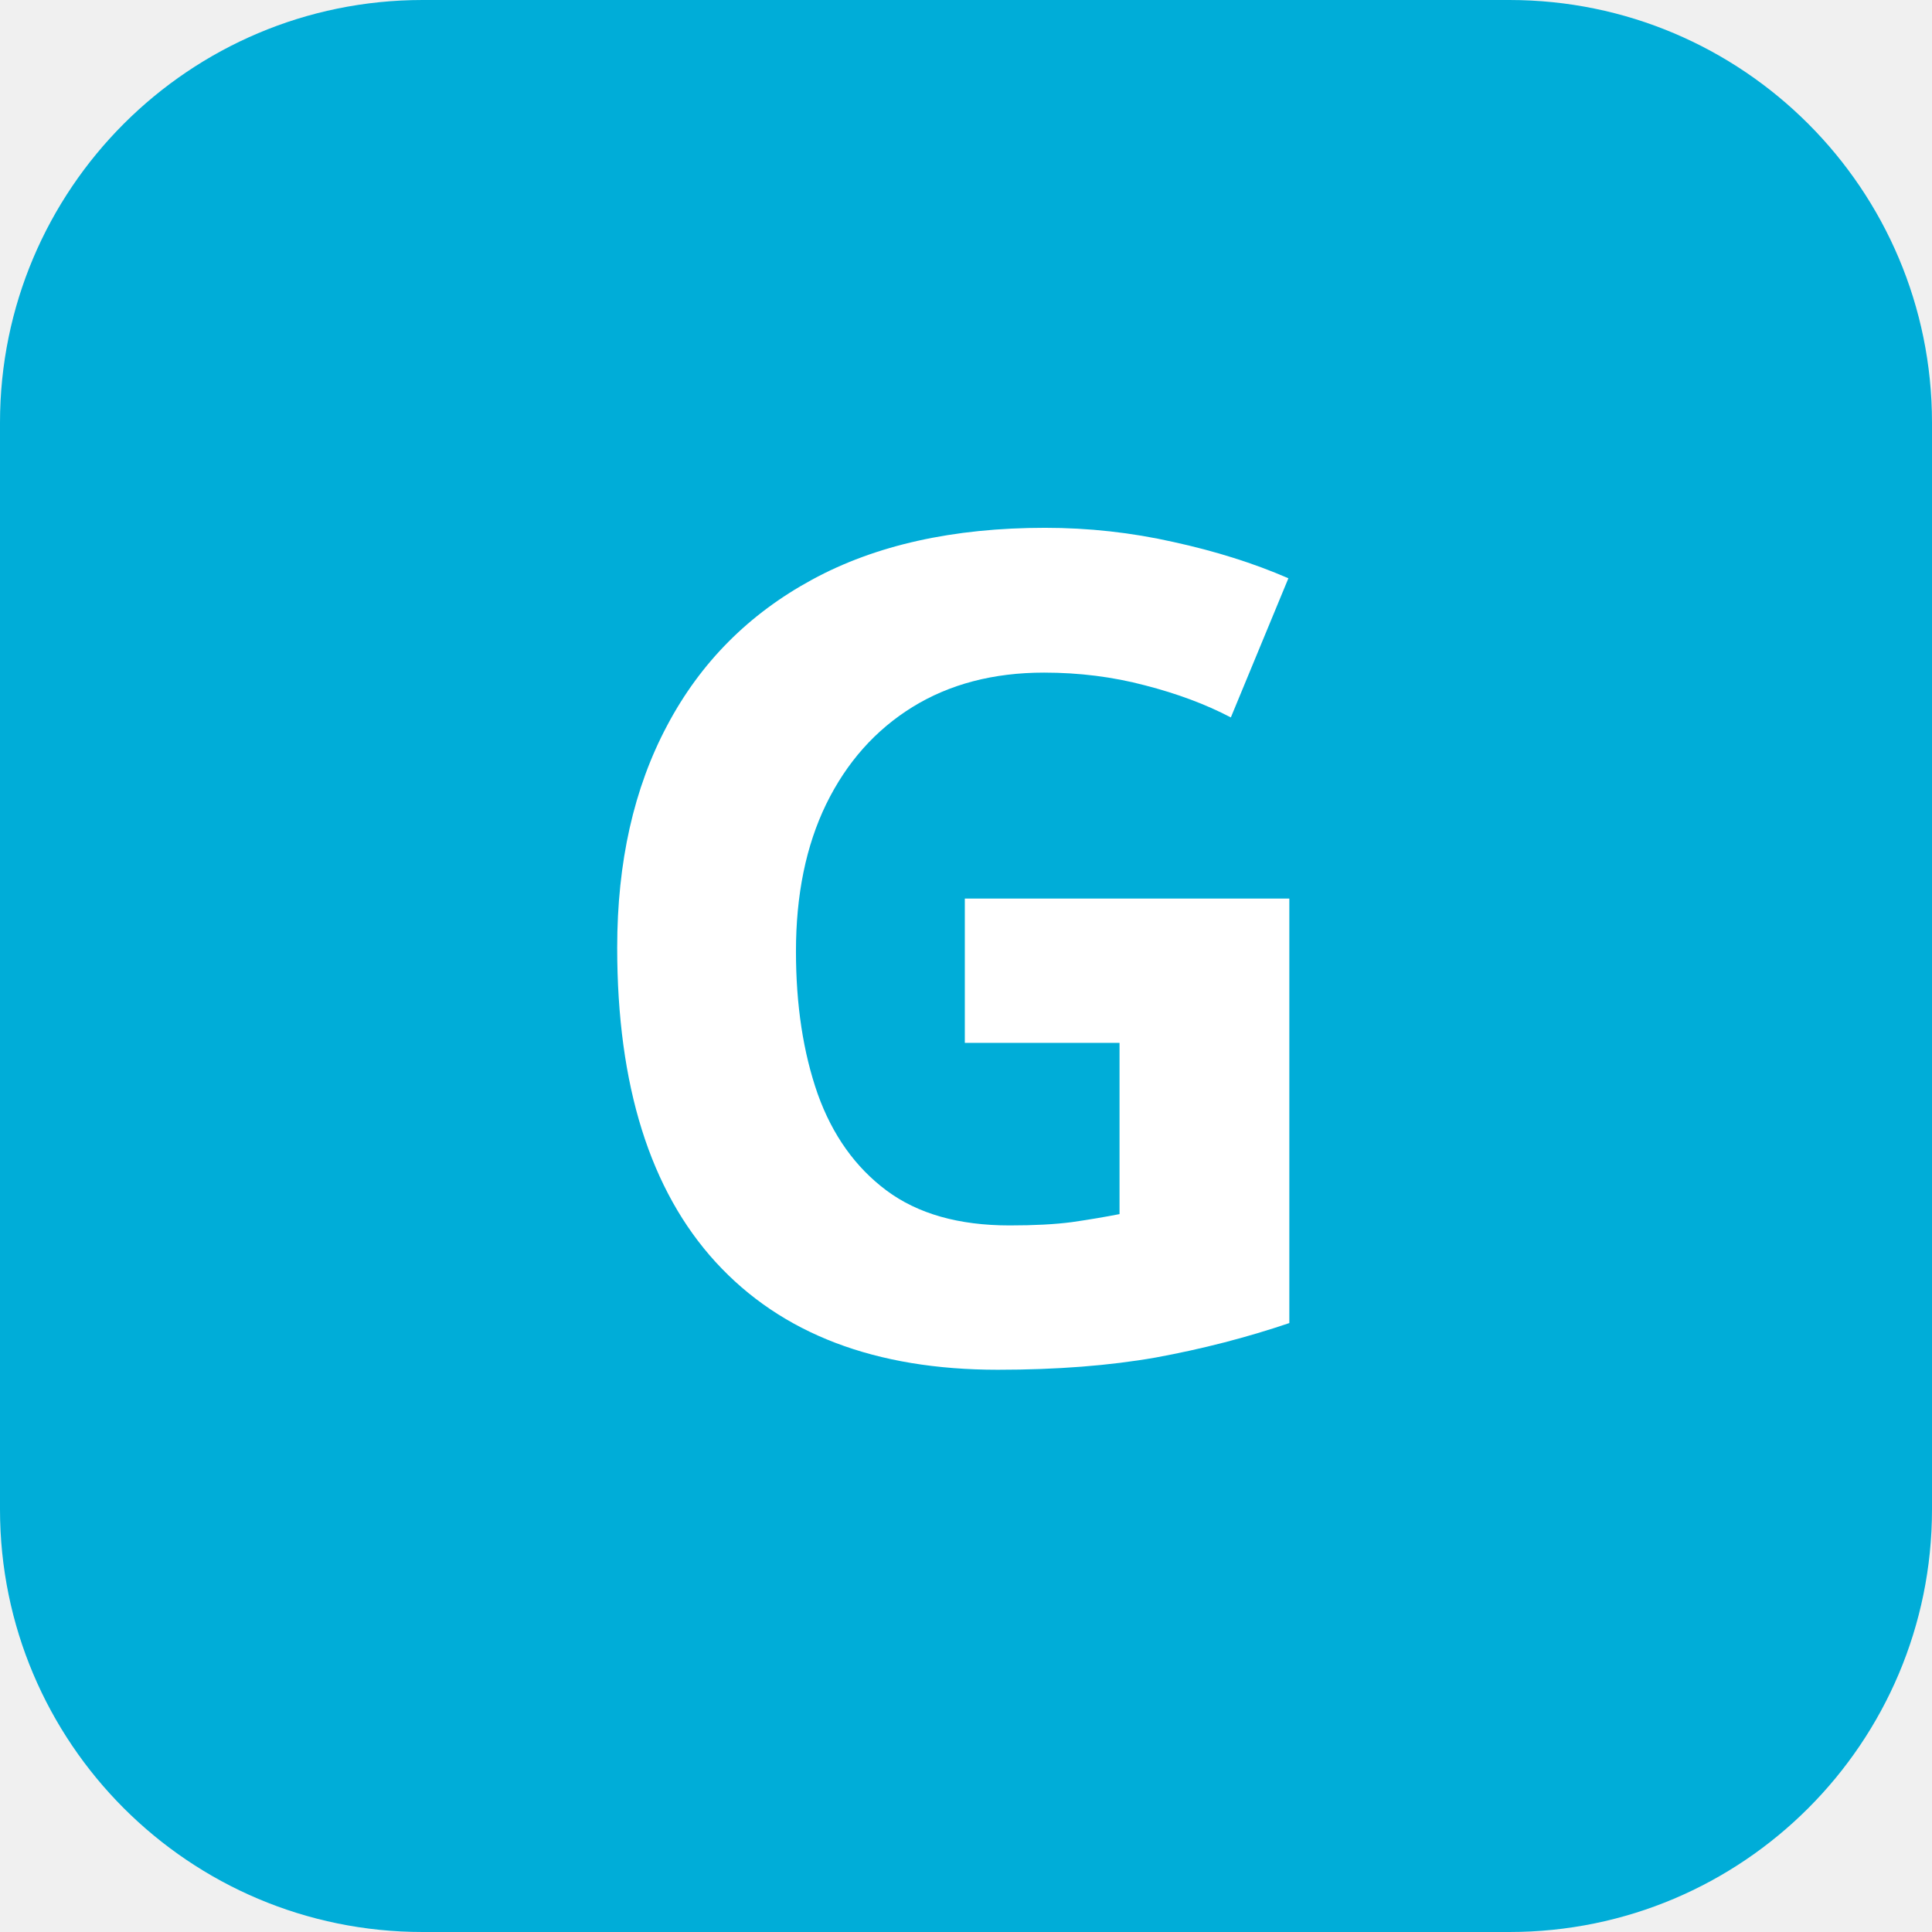
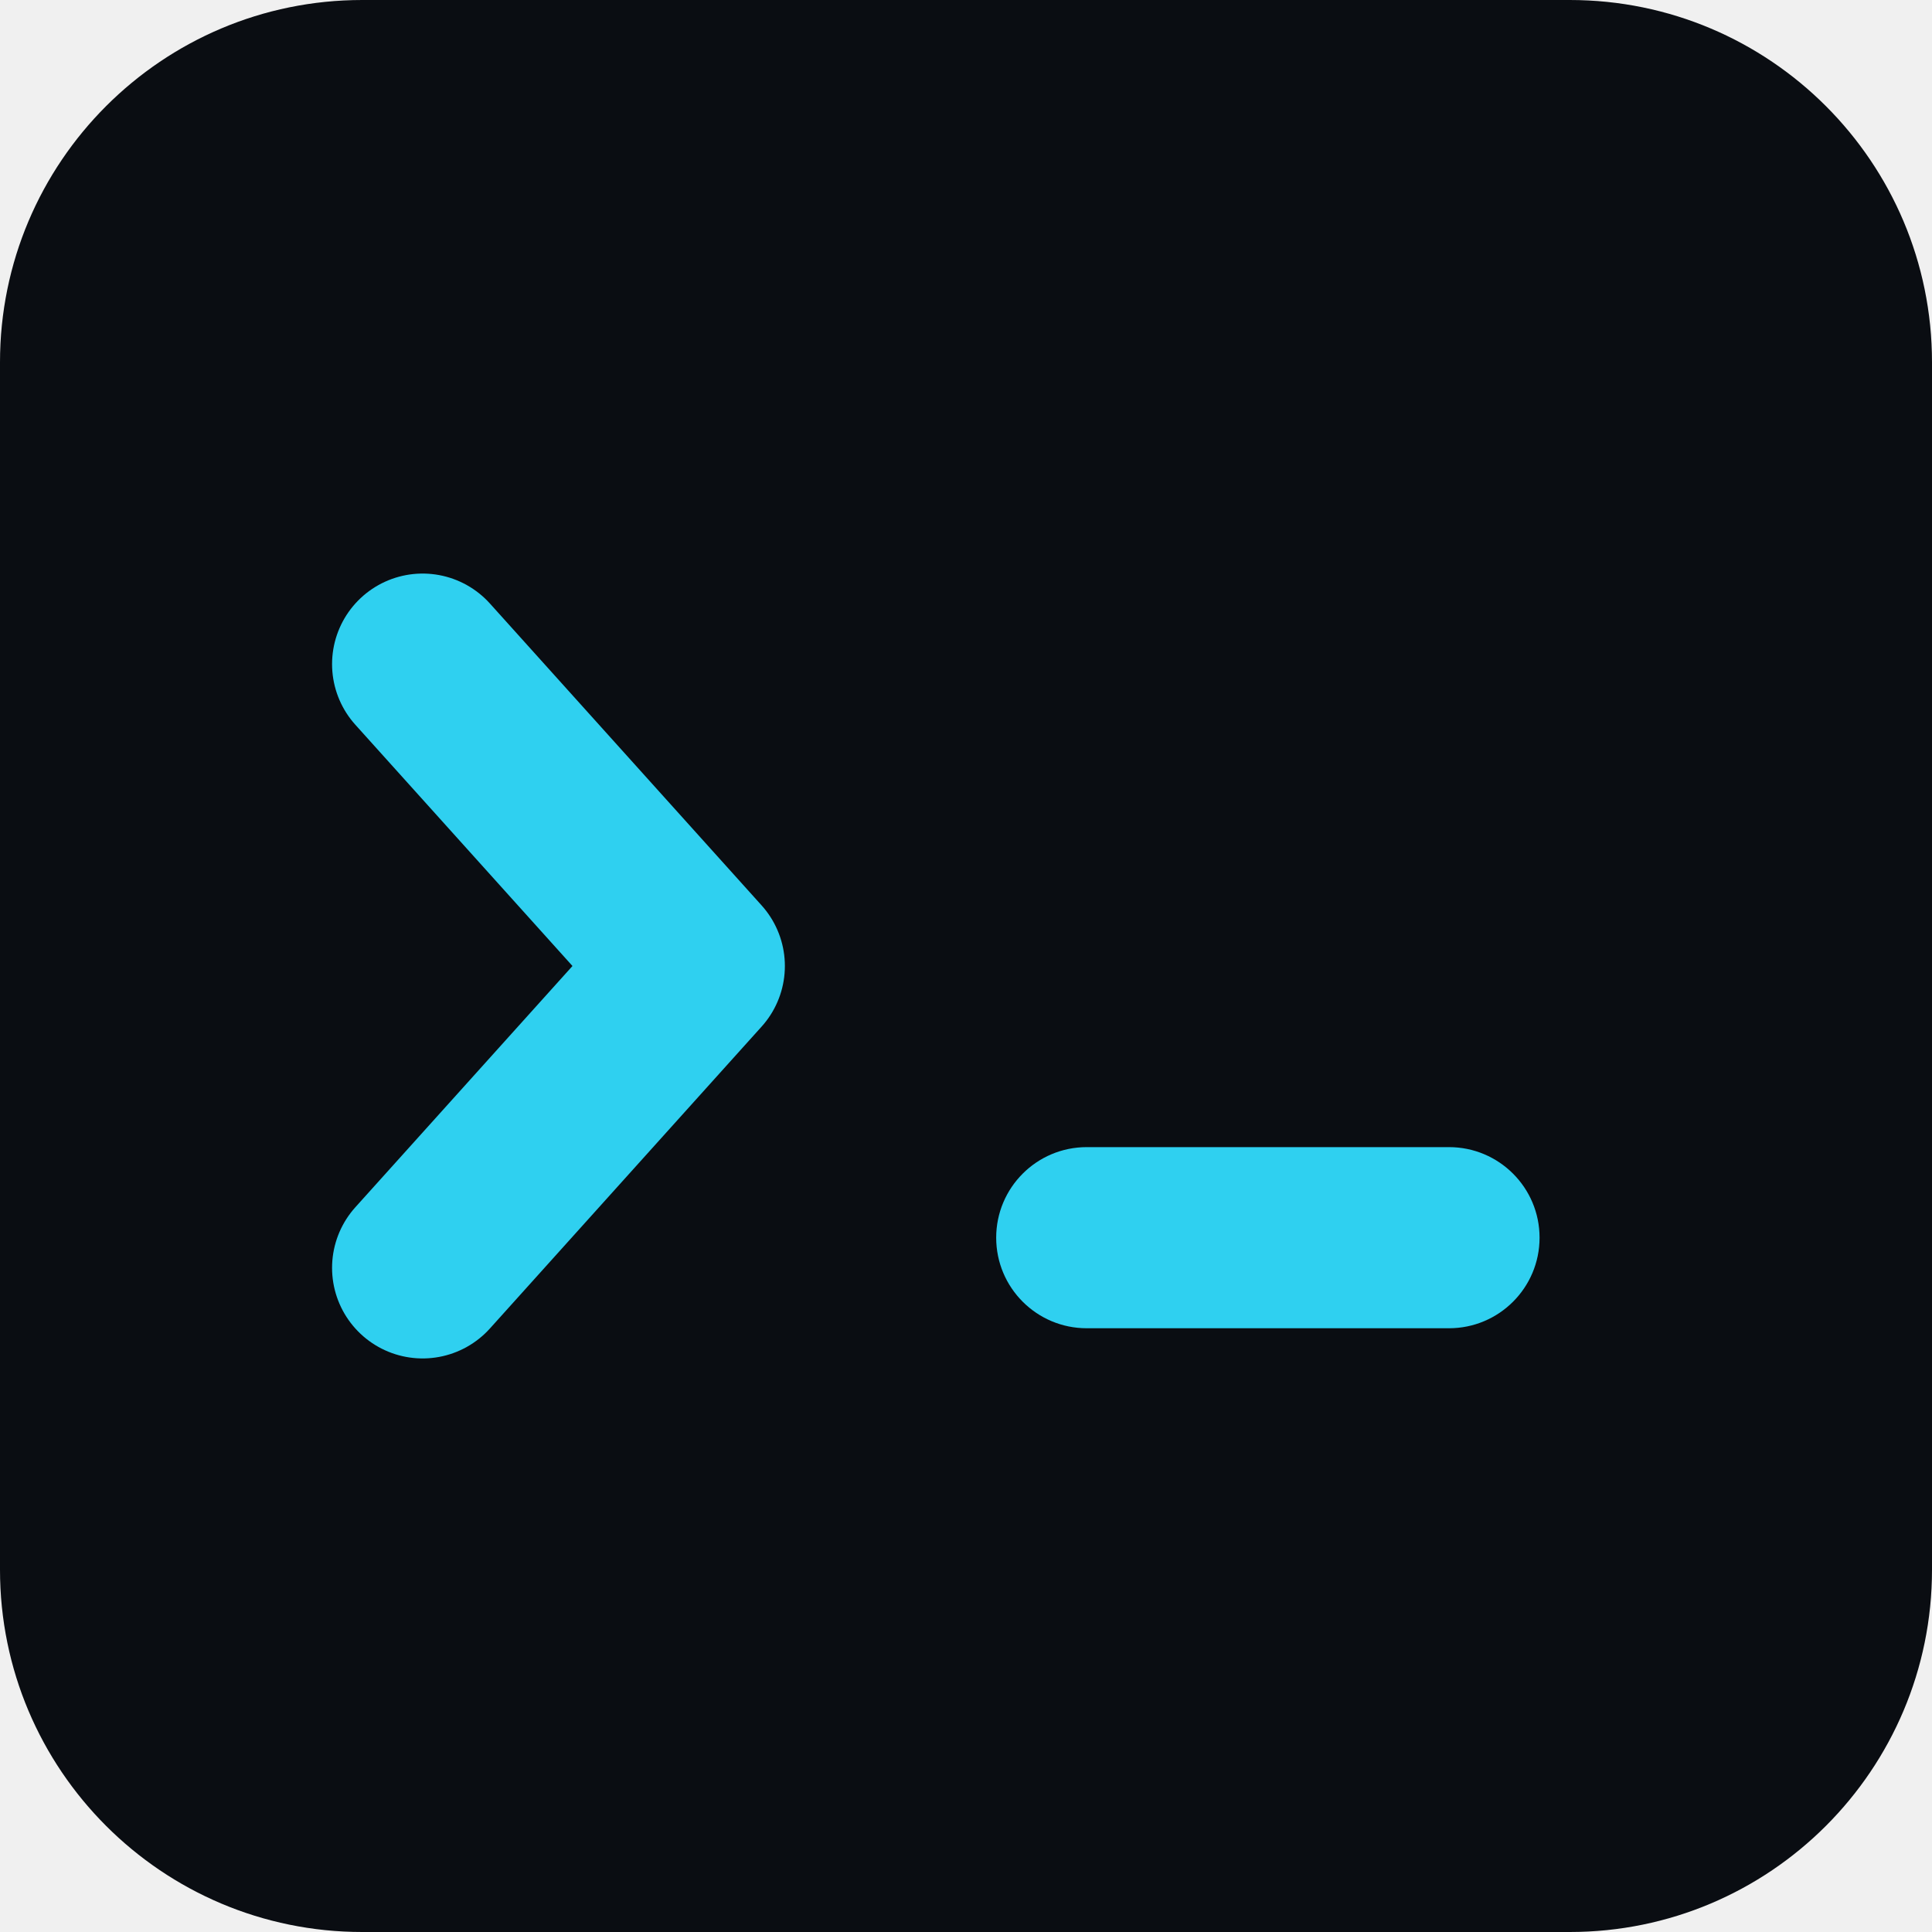
<svg xmlns="http://www.w3.org/2000/svg" viewBox="0 0 64 64">
-   <rect width="64" height="64" rx="14" fill="#00ADD8" />
-   <text x="32" y="45" font-family="ui-sans-serif,system-ui,sans-serif" font-size="38" font-weight="700" fill="#fff" text-anchor="middle">G</text>
+   <rect width="64" height="64" rx="12" fill="#0a0d12" />
+   <path d="M14 22l9 10-9 10" fill="none" stroke="#2fd0f0" stroke-width="6" stroke-linecap="round" stroke-linejoin="round" />
+   <rect x="33" y="38" width="18" height="6" rx="3" fill="#2fd0f0" />
</svg>
